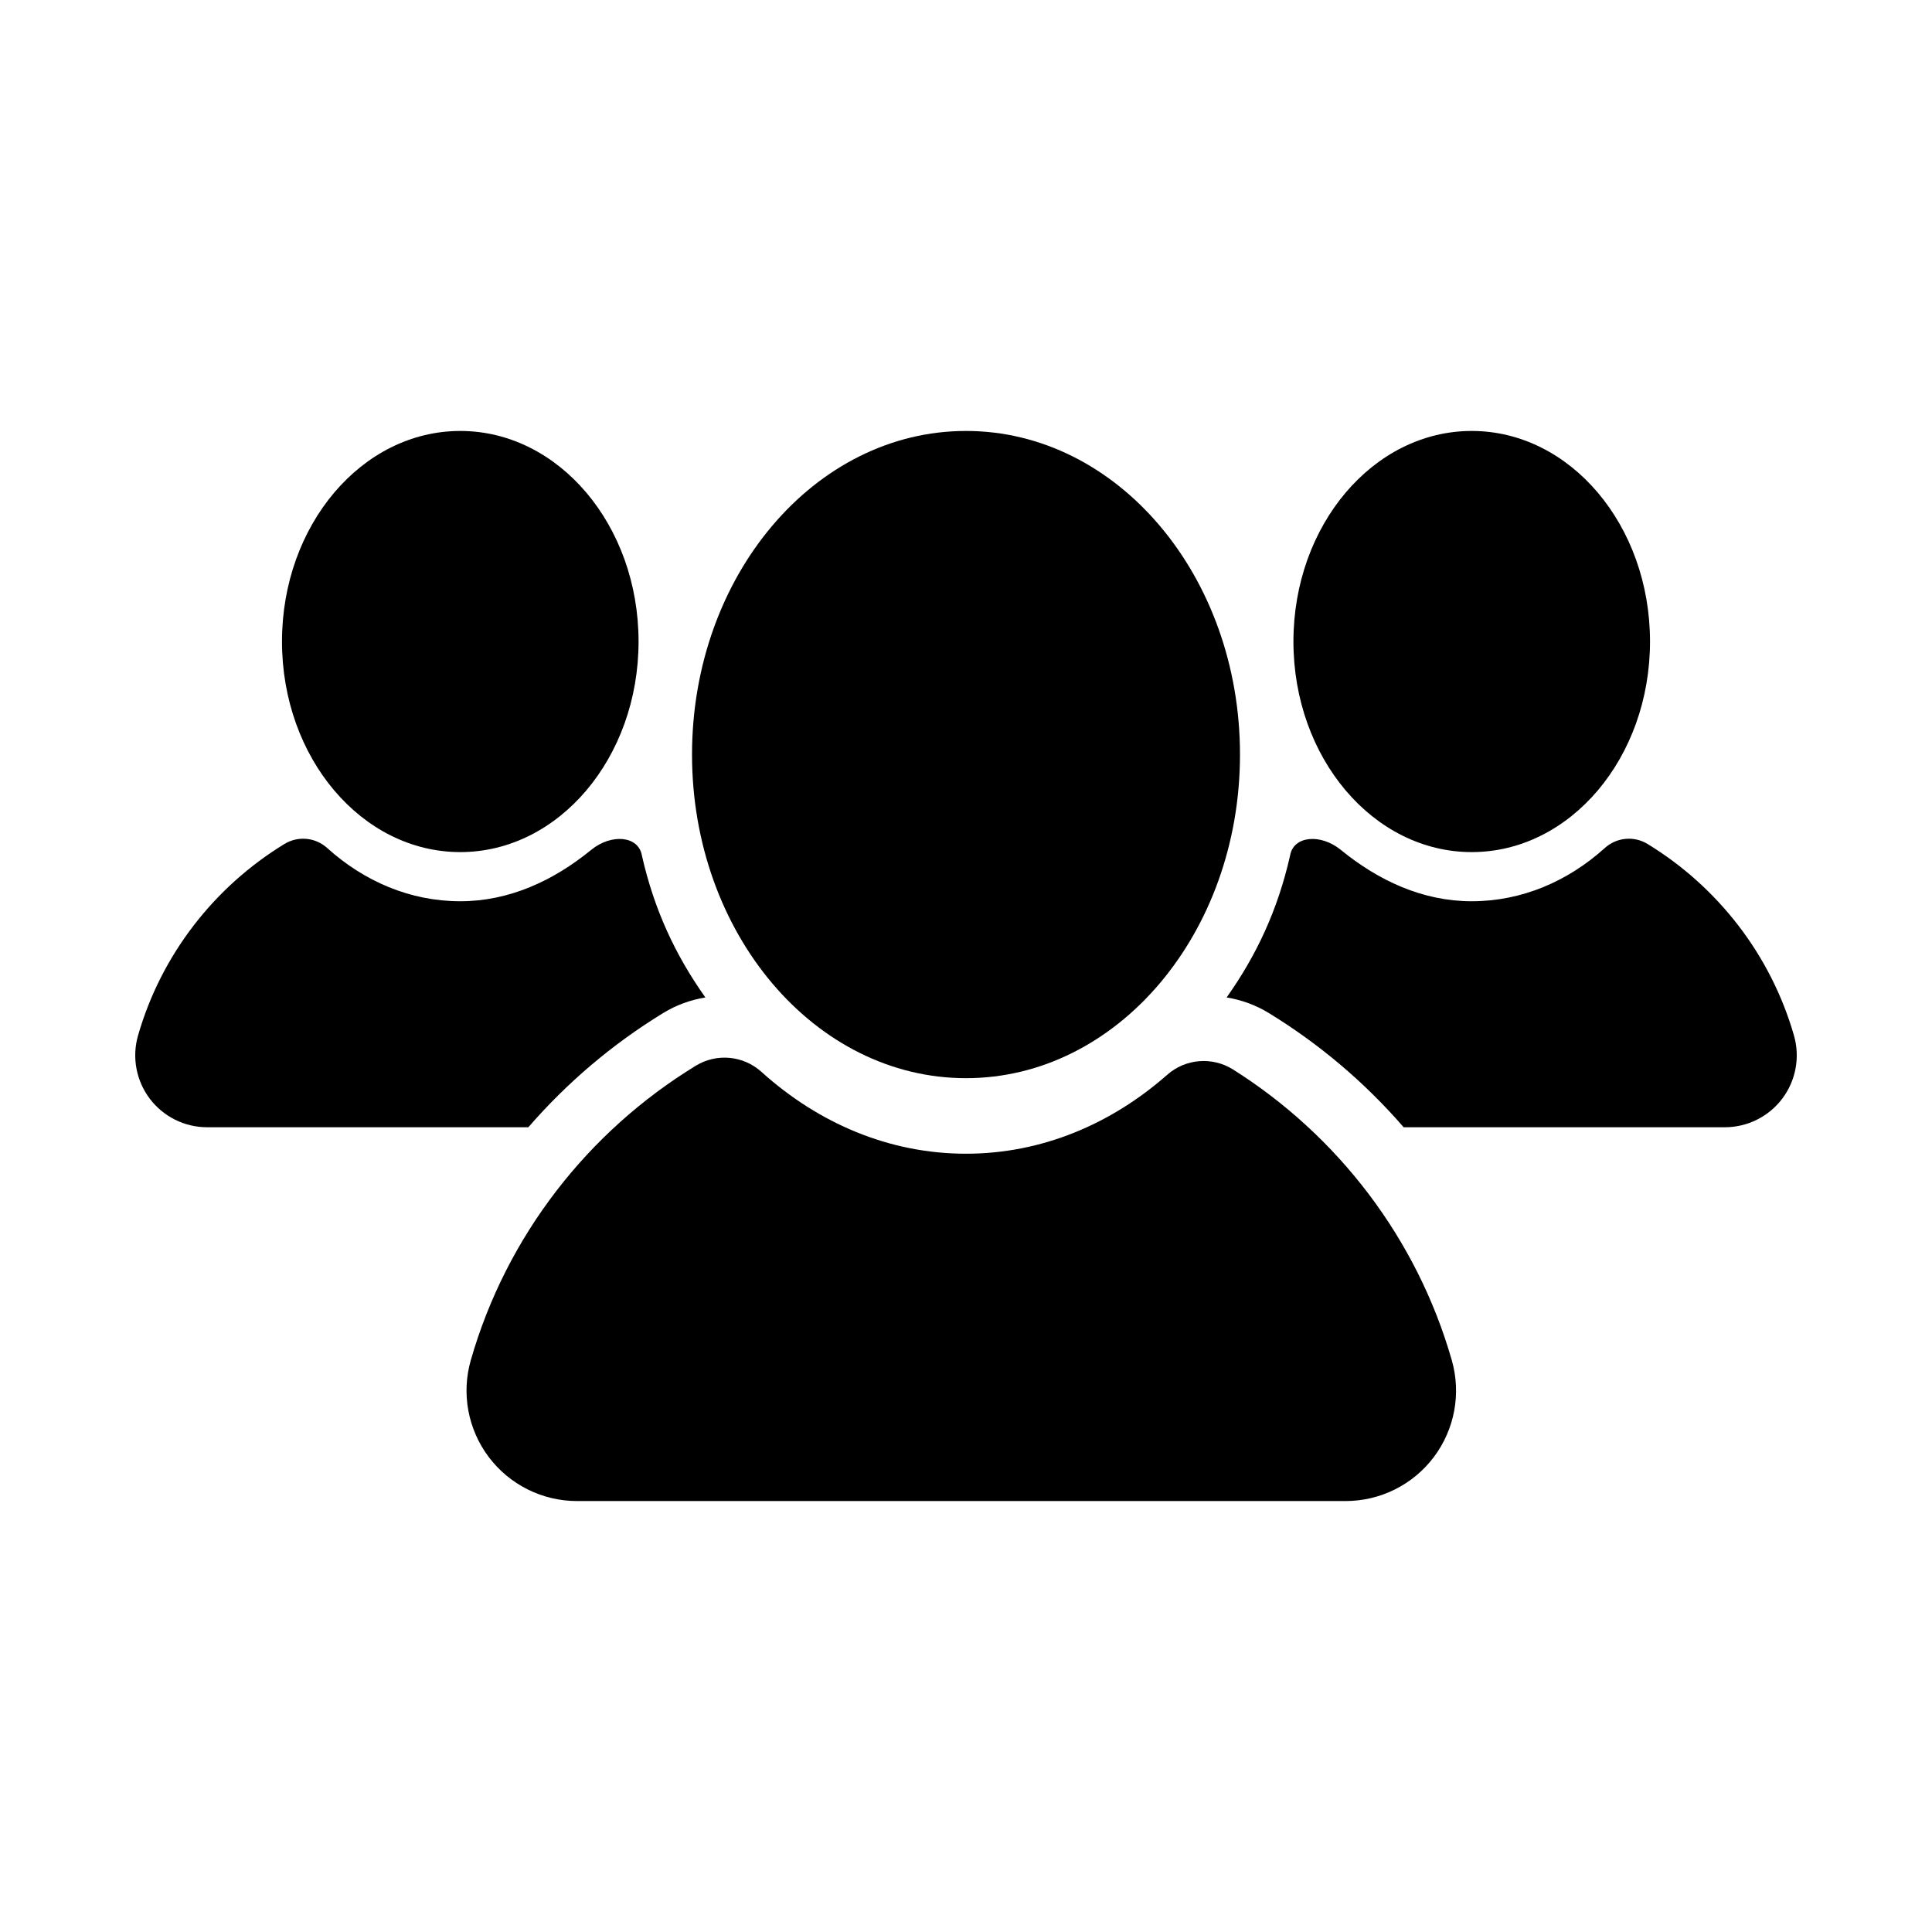
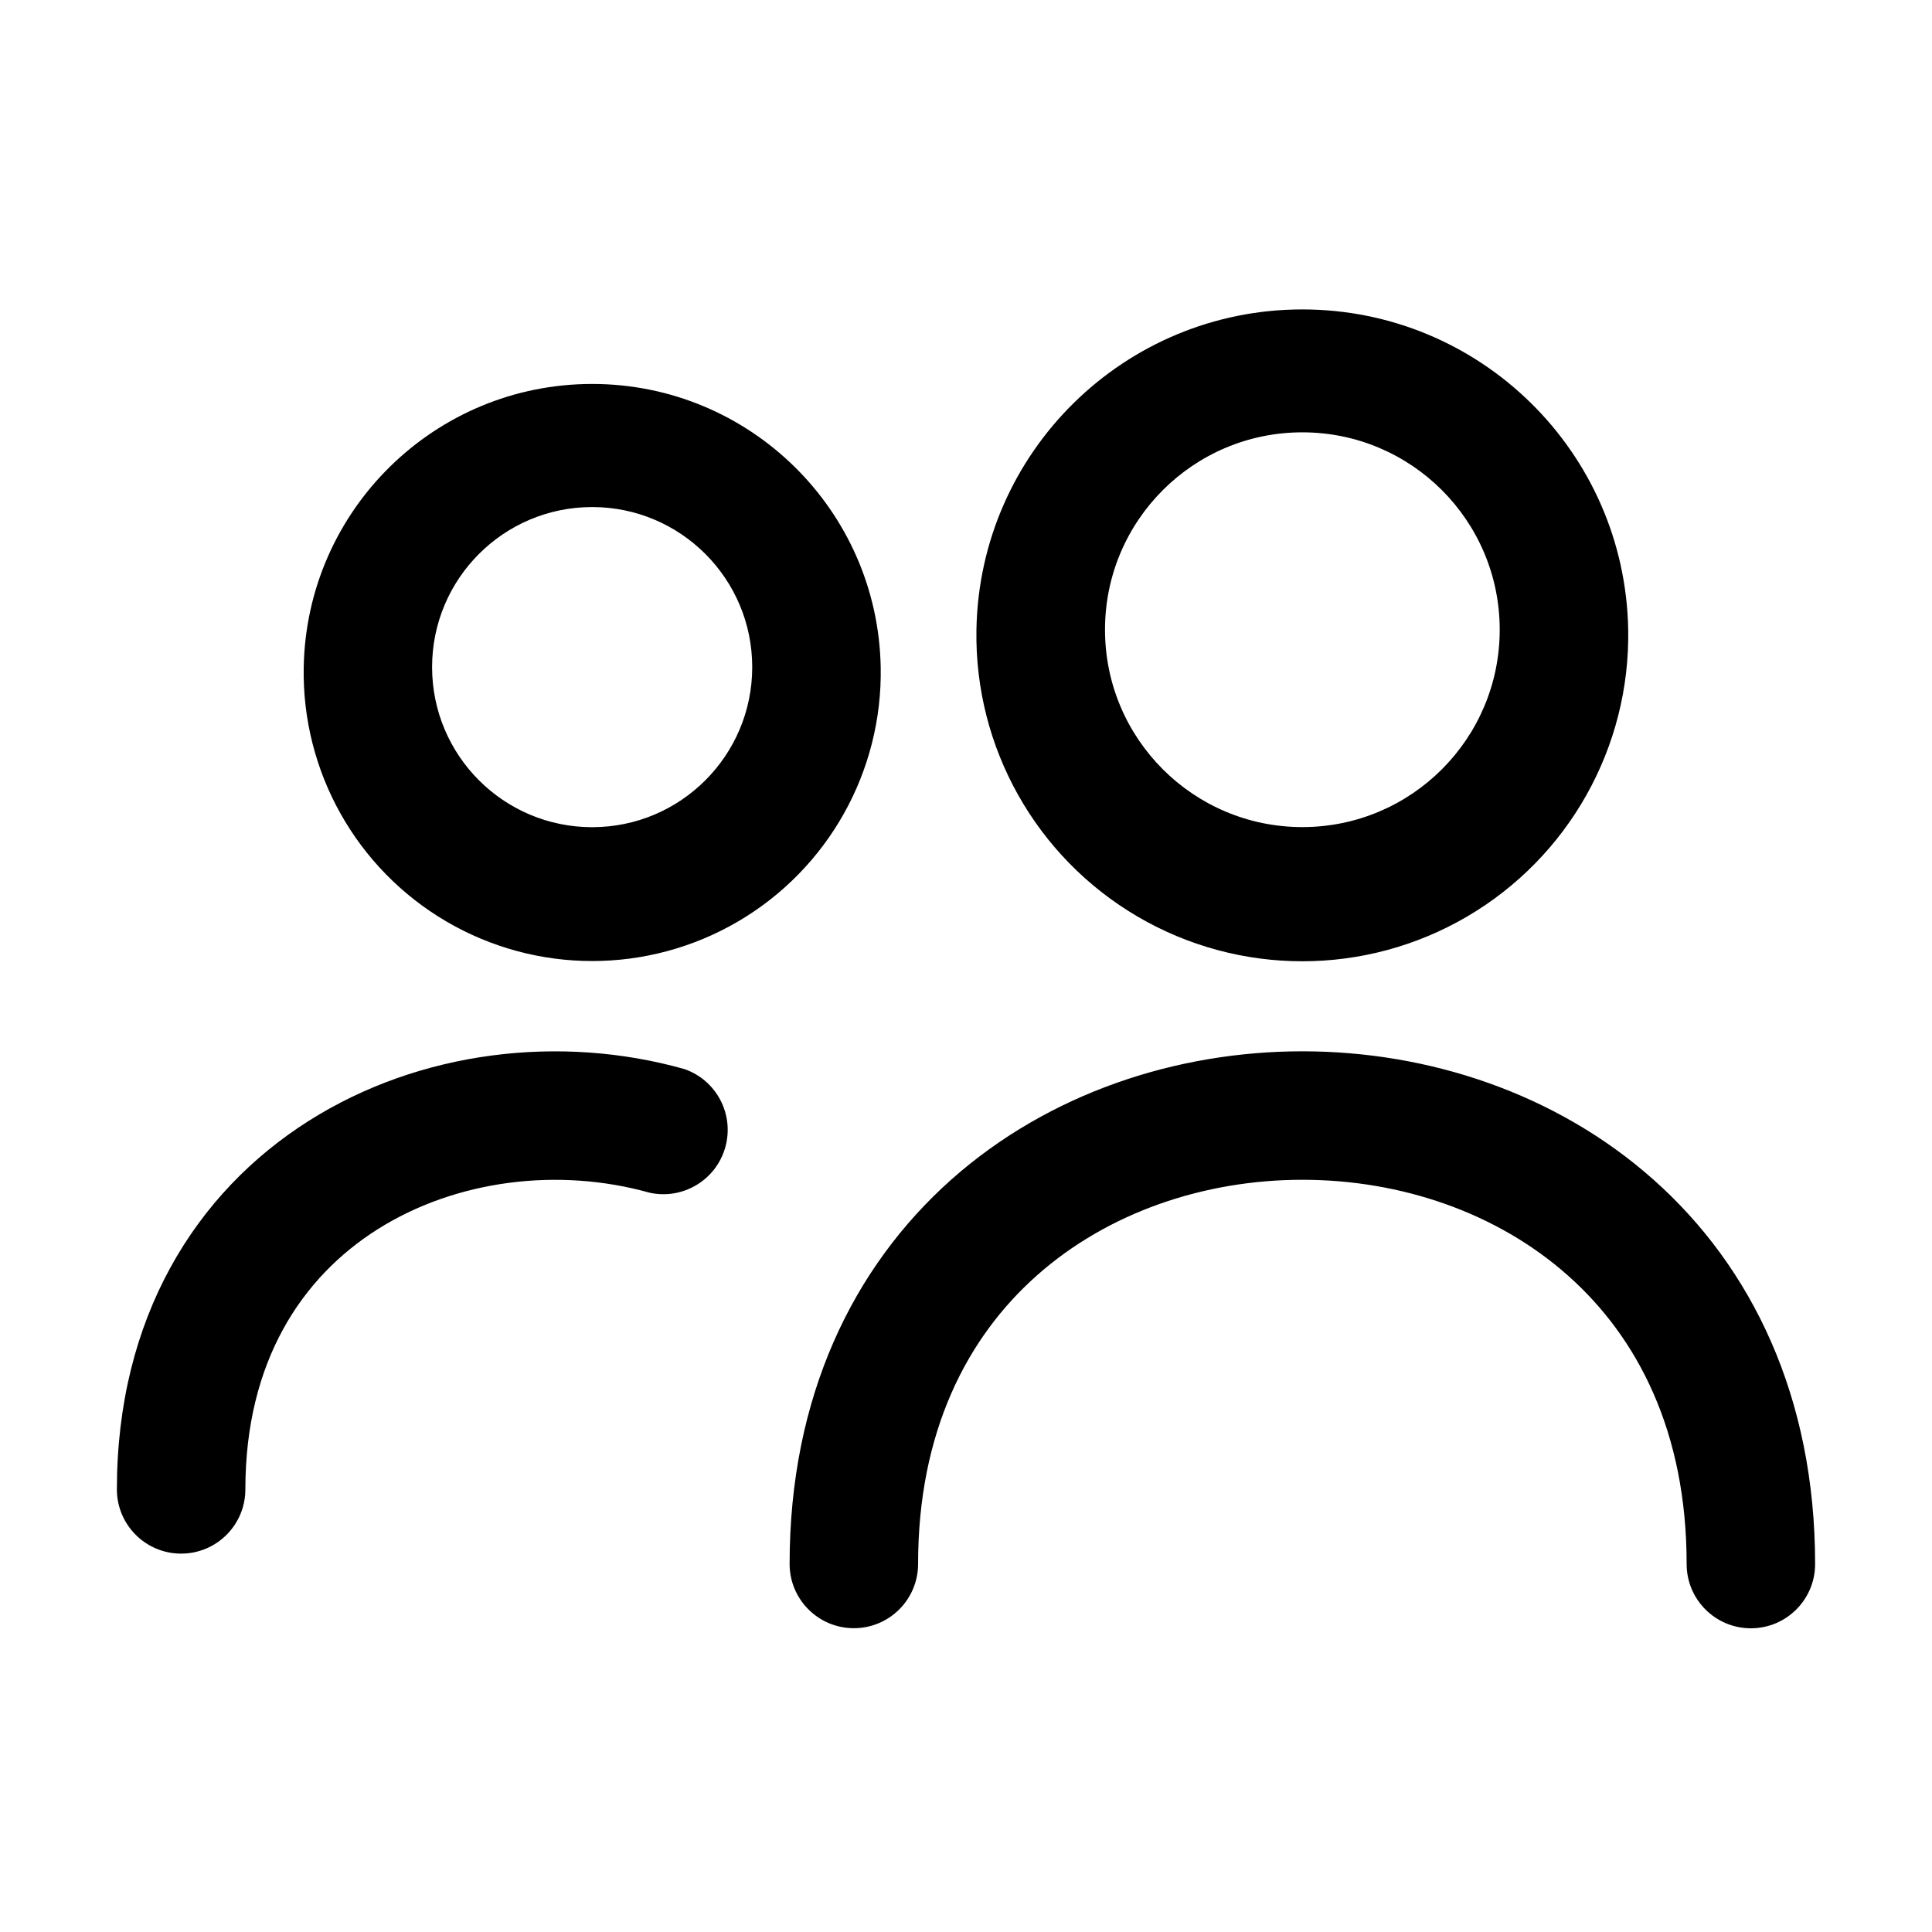
- <svg xmlns="http://www.w3.org/2000/svg" width="24" height="24" viewBox="0 0 24 24" data-normalized-viewbox="0 0 24 24" fill="#000000" version="1.1" id="Layer_1" xml:space="preserve" data-settings-visual-scale="0.86">
-   <g transform="translate(12 12) scale(0.86) translate(-12 -12) matrix(0.12 0 0 0.12 -110.88 -67.91424)">
-     <g>
-       <g>
-         <path d="M984.585,626.893c0,14-9.609,25.348-21.461,25.348s-21.459-11.348-21.459-25.348c0-13.999,9.607-25.345,21.459-25.345    S984.585,612.895,984.585,626.893z" />
-         <path d="M987.586,671.591c1.549-0.945,3.265-1.56,5.041-1.854c-3.606-5.088-6.161-10.546-7.637-17.078    c-0.404-2.387-3.672-2.667-6.102-0.687c-4.545,3.706-9.849,6.186-15.764,6.186c-6.03,0-11.577-2.399-16.025-6.414    c-1.419-1.283-3.51-1.476-5.142-0.479c-8.444,5.157-14.835,13.344-17.623,23.064c-0.748,2.607-0.223,5.421,1.411,7.59    c1.637,2.166,4.192,3.443,6.906,3.443h38.669C975.947,680.023,981.41,675.362,987.586,671.591z" />
-       </g>
-       <g>
-         <path d="M1063.414,626.893c0,14,9.61,25.348,21.462,25.348s21.46-11.348,21.46-25.348c0-13.999-9.608-25.345-21.46-25.345    S1063.414,612.895,1063.414,626.893z" />
-         <path d="M1060.413,671.591c-1.549-0.945-3.264-1.56-5.04-1.854c3.605-5.088,6.16-10.546,7.637-17.078    c0.404-2.387,3.674-2.667,6.103-0.687c4.545,3.706,9.849,6.186,15.764,6.186c6.03,0,11.576-2.399,16.024-6.414    c1.42-1.283,3.51-1.476,5.143-0.479c8.443,5.157,14.834,13.344,17.623,23.064c0.748,2.608,0.222,5.421-1.412,7.59    c-1.635,2.166-4.192,3.443-6.906,3.443h-38.668C1072.052,680.023,1066.59,675.362,1060.413,671.591z" />
-       </g>
-       <g>
-         <path d="M1082.474,713.402c-4.198-14.654-13.72-27.044-26.327-34.991c-2.487-1.567-5.715-1.313-7.921,0.631    c-6.765,5.958-15.136,9.506-24.226,9.506c-9.268,0-17.791-3.686-24.626-9.856c-2.181-1.97-5.393-2.267-7.901-0.734    c-12.977,7.925-22.8,20.505-27.082,35.445c-1.151,4.008-0.344,8.329,2.166,11.663c2.516,3.329,6.443,5.29,10.615,5.29h92.521    c4.173,0,8.103-1.954,10.618-5.29C1082.822,721.731,1083.625,717.414,1082.474,713.402z" />
-         <path d="M1056.98,640.499c0,21.512-14.767,38.955-32.98,38.955s-32.979-17.442-32.979-38.955    c0-21.515,14.765-38.951,32.979-38.951S1056.98,618.984,1056.98,640.499z" />
-       </g>
-     </g>
-   </g>
+ <svg xmlns="http://www.w3.org/2000/svg" viewBox="0 0 20 20">
+   <path d="M17.46 16.19c0-1.367-.506-2.344-1.228-2.985-.733-.652-1.73-.992-2.75-.992-1.019 0-2.017.34-2.75.992-.722.641-1.228 1.618-1.228 2.985a.665.665 0 0 1-1.33 0c0-1.728.655-3.073 1.675-3.98 1.007-.894 2.331-1.327 3.633-1.327s2.627.433 3.634 1.328c1.02.906 1.674 2.251 1.674 3.98a.665.665 0 1 1-1.33 0m-16.25-.773c0-1.777.815-3.075 1.988-3.816 1.149-.726 2.603-.897 3.887-.535a.666.666 0 0 1-.36 1.28c-.947-.266-2.008-.132-2.817.379-.783.495-1.368 1.367-1.368 2.692a.665.665 0 0 1-1.33 0m6.577-8.512a1.657 1.657 0 1 0-3.314 0 1.657 1.657 0 0 0 3.314 0m7.738-.388a2.043 2.043 0 1 0-4.086.001 2.043 2.043 0 0 0 4.086 0m-6.408.388a2.987 2.987 0 1 1-5.973 0 2.987 2.987 0 0 1 5.973 0m7.738-.388a3.374 3.374 0 1 1-6.747 0 3.374 3.374 0 0 1 6.747 0" />
</svg>
